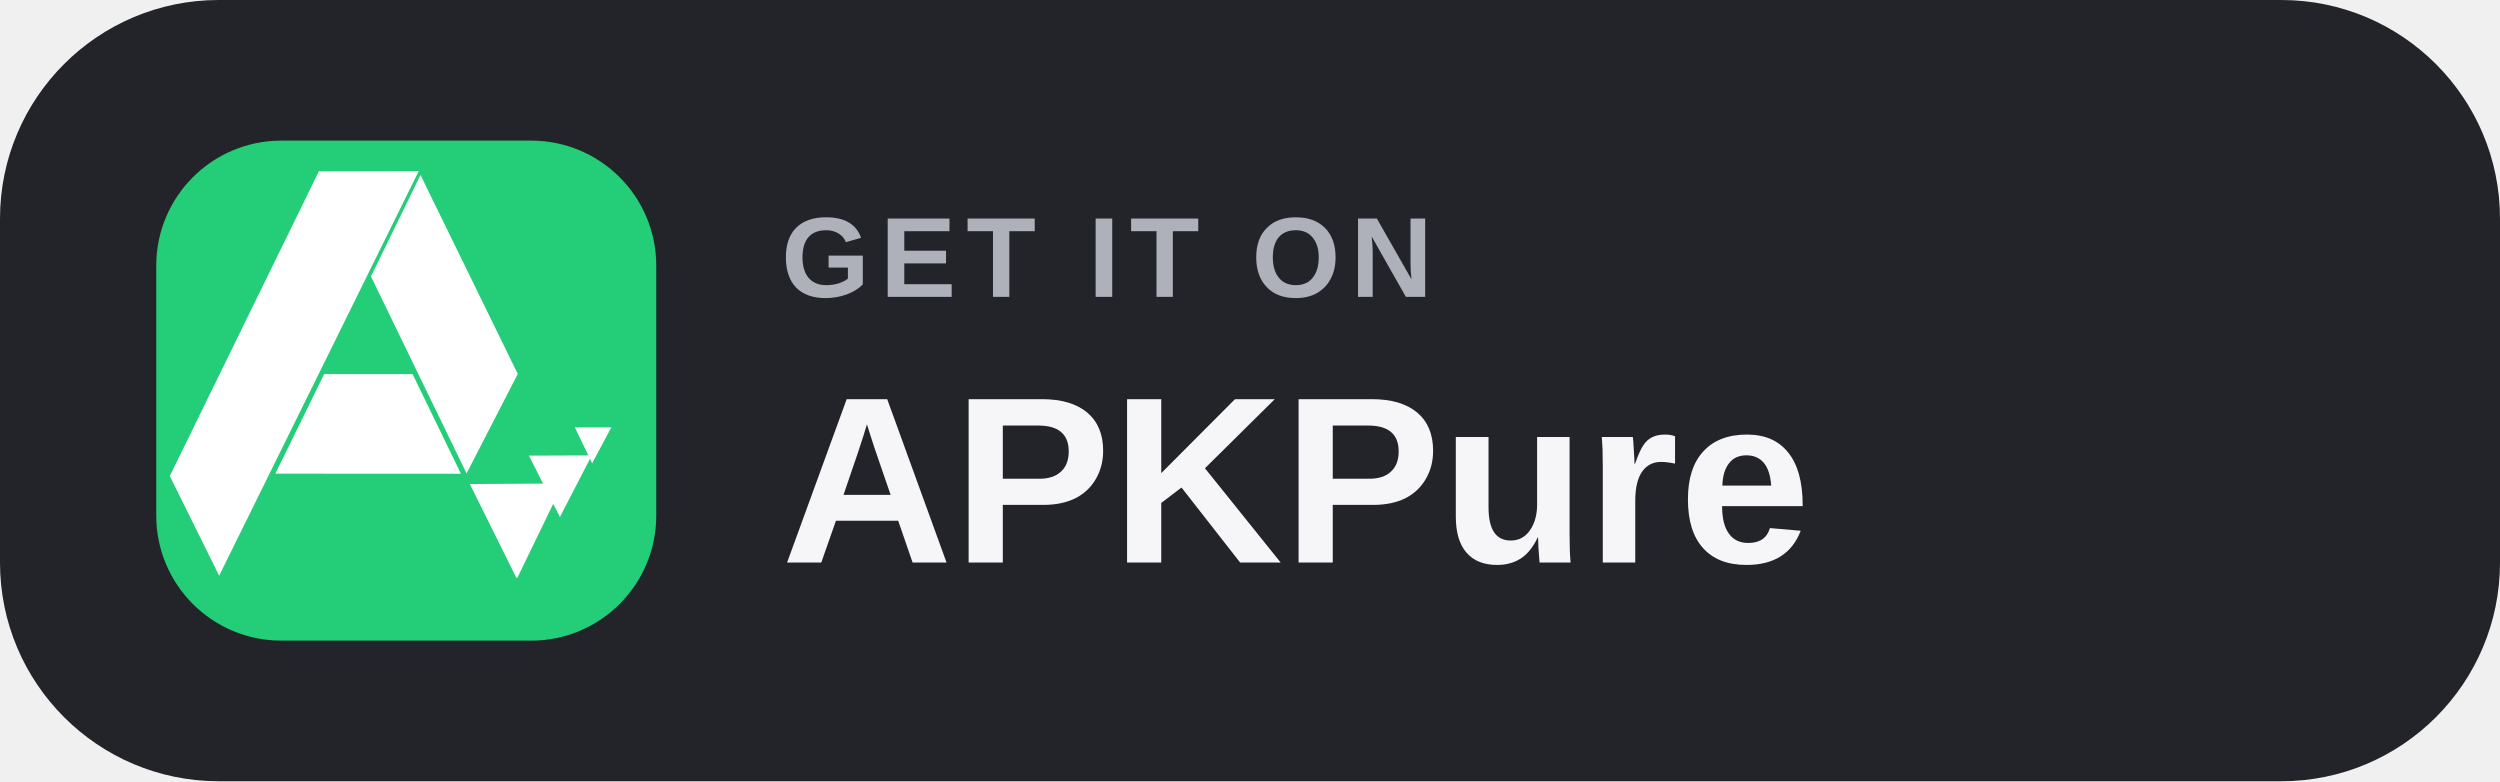
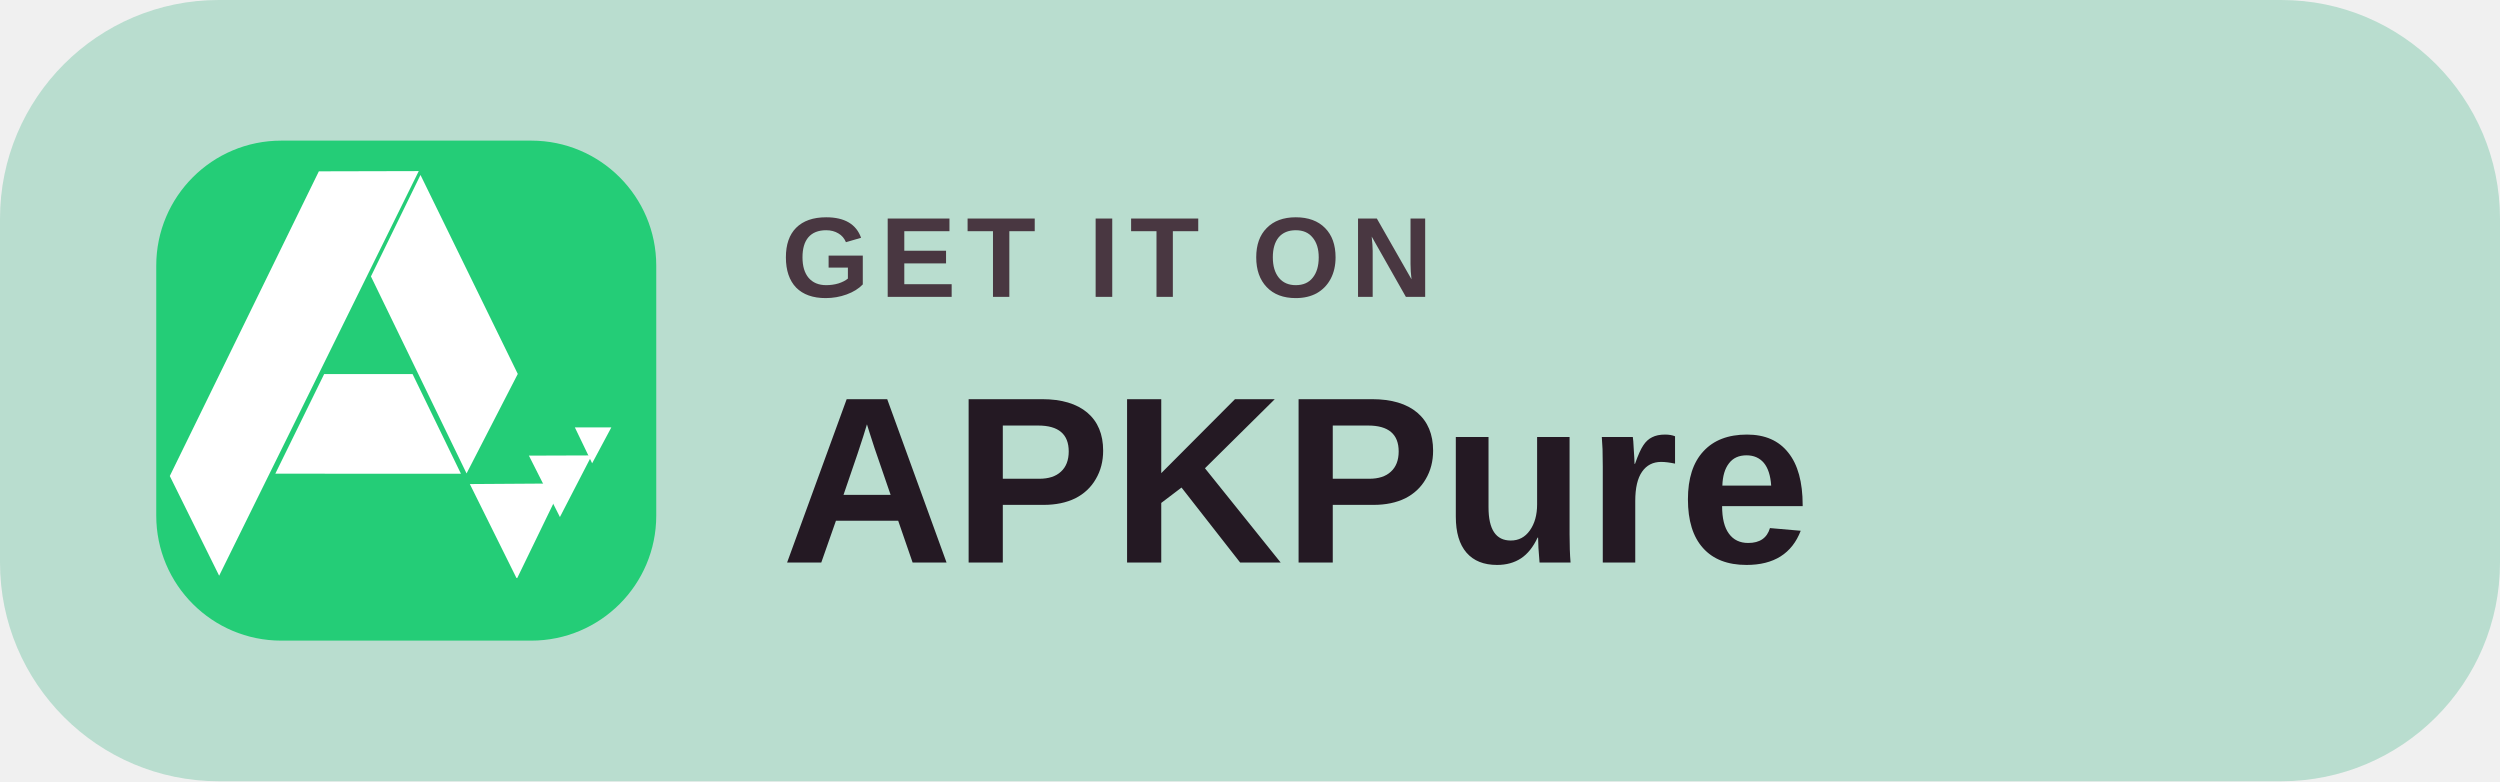
<svg xmlns="http://www.w3.org/2000/svg" width="184" height="57.5" viewBox="0 0 160 50" role="img" aria-label="GET IT ON APKPure">
-   <rect width="160" height="50" rx="14" fill="#22242A" />
+   <rect width="160" height="50" rx="14" fill="#B9DDCF" />
  <rect x="10" y="9" width="32" height="32" rx="8" fill="#24CD77" />
  <g transform="translate(10 9) scale(.03)" fill="#FFFFFF">
    <path d="M893 611.73 970.857 611.773 929.896 688.373Z" />
    <path d="M794.993 672 929.088 671.549 861.161 803Z" />
    <path d="M768.292 932.792 669 732.666 867.96 731.351 770.043 933.292Z" />
    <path d="M28.898 715.5 346.902 65.5 560.018 64.991 134.189 928.202Z" />
    <path d="M458 289.7 563.689 73.232 771.264 497.724 662.003 710Z" />
    <path d="M254 710.533 358.22 498H546.802L650 710.633Z" />
  </g>
-   <text x="50" y="19" fill="#AEB0BA" font-family="Arial,'Segoe UI',sans-serif" font-size="7.3" font-weight="600" letter-spacing=".65">GET IT ON</text>
-   <text x="50" y="36" fill="#F6F5F8" font-family="Arial,'Segoe UI',sans-serif" font-size="15.2" font-weight="700">APKPure</text>
+   <text x="50" y="19" fill="#493741" font-family="Arial,'Segoe UI',sans-serif" font-size="7.3" font-weight="600" letter-spacing=".65">GET IT ON</text>
+   <text x="50" y="36" fill="#241923" font-family="Arial,'Segoe UI',sans-serif" font-size="15.2" font-weight="700">APKPure</text>
</svg>
